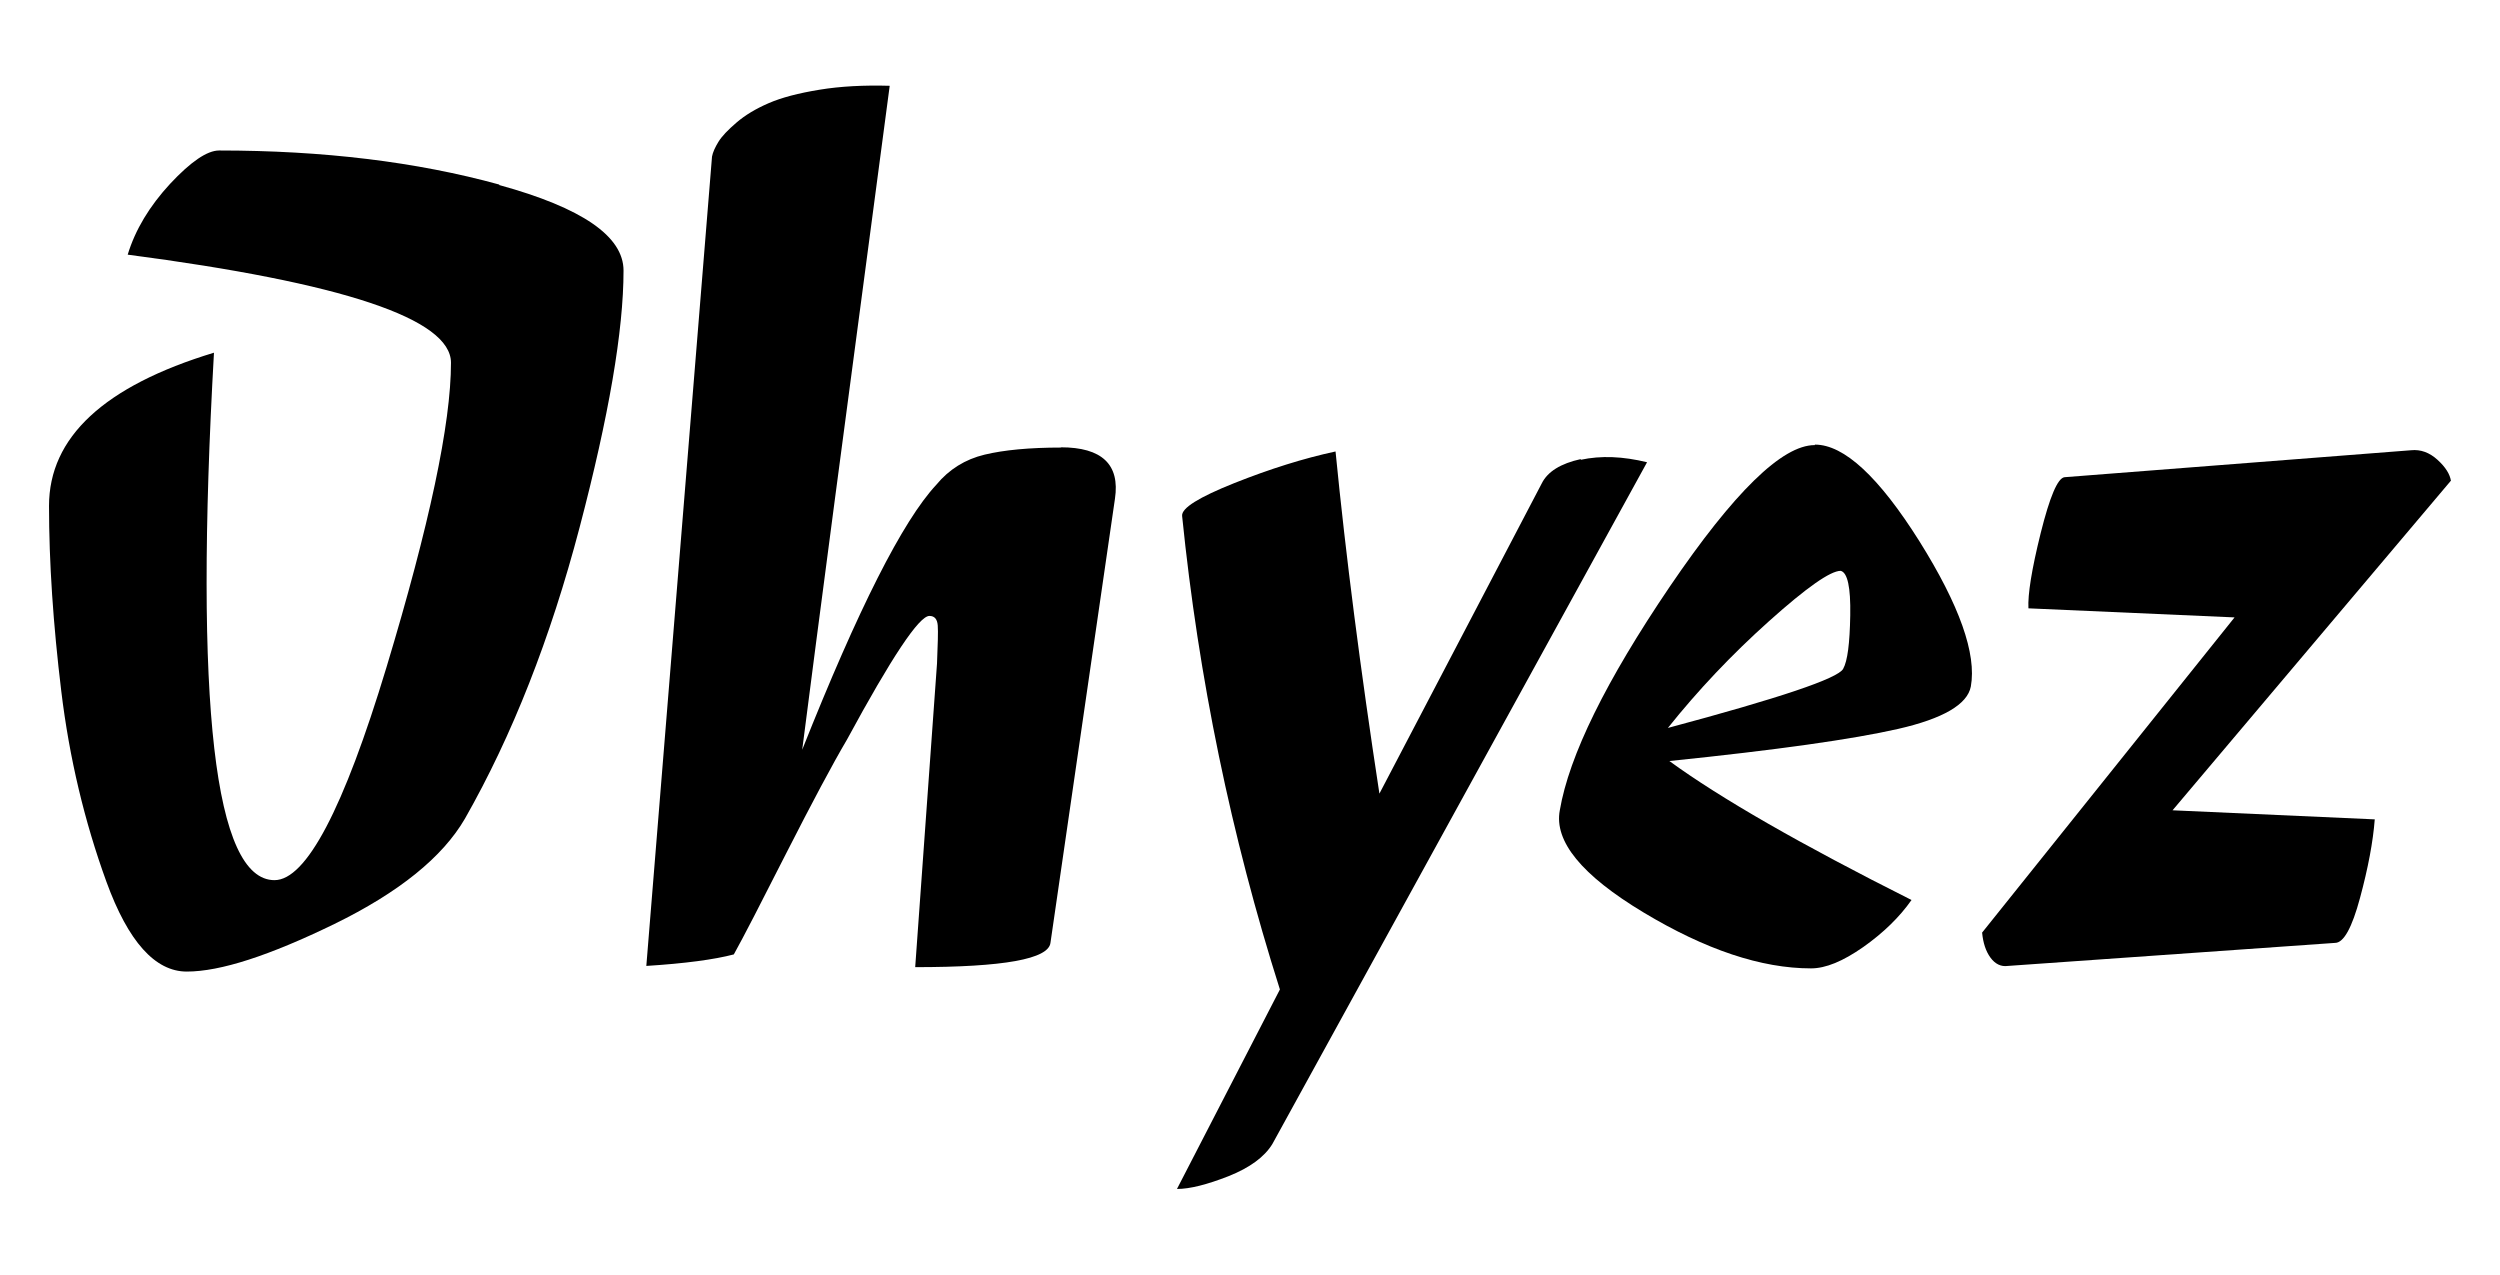
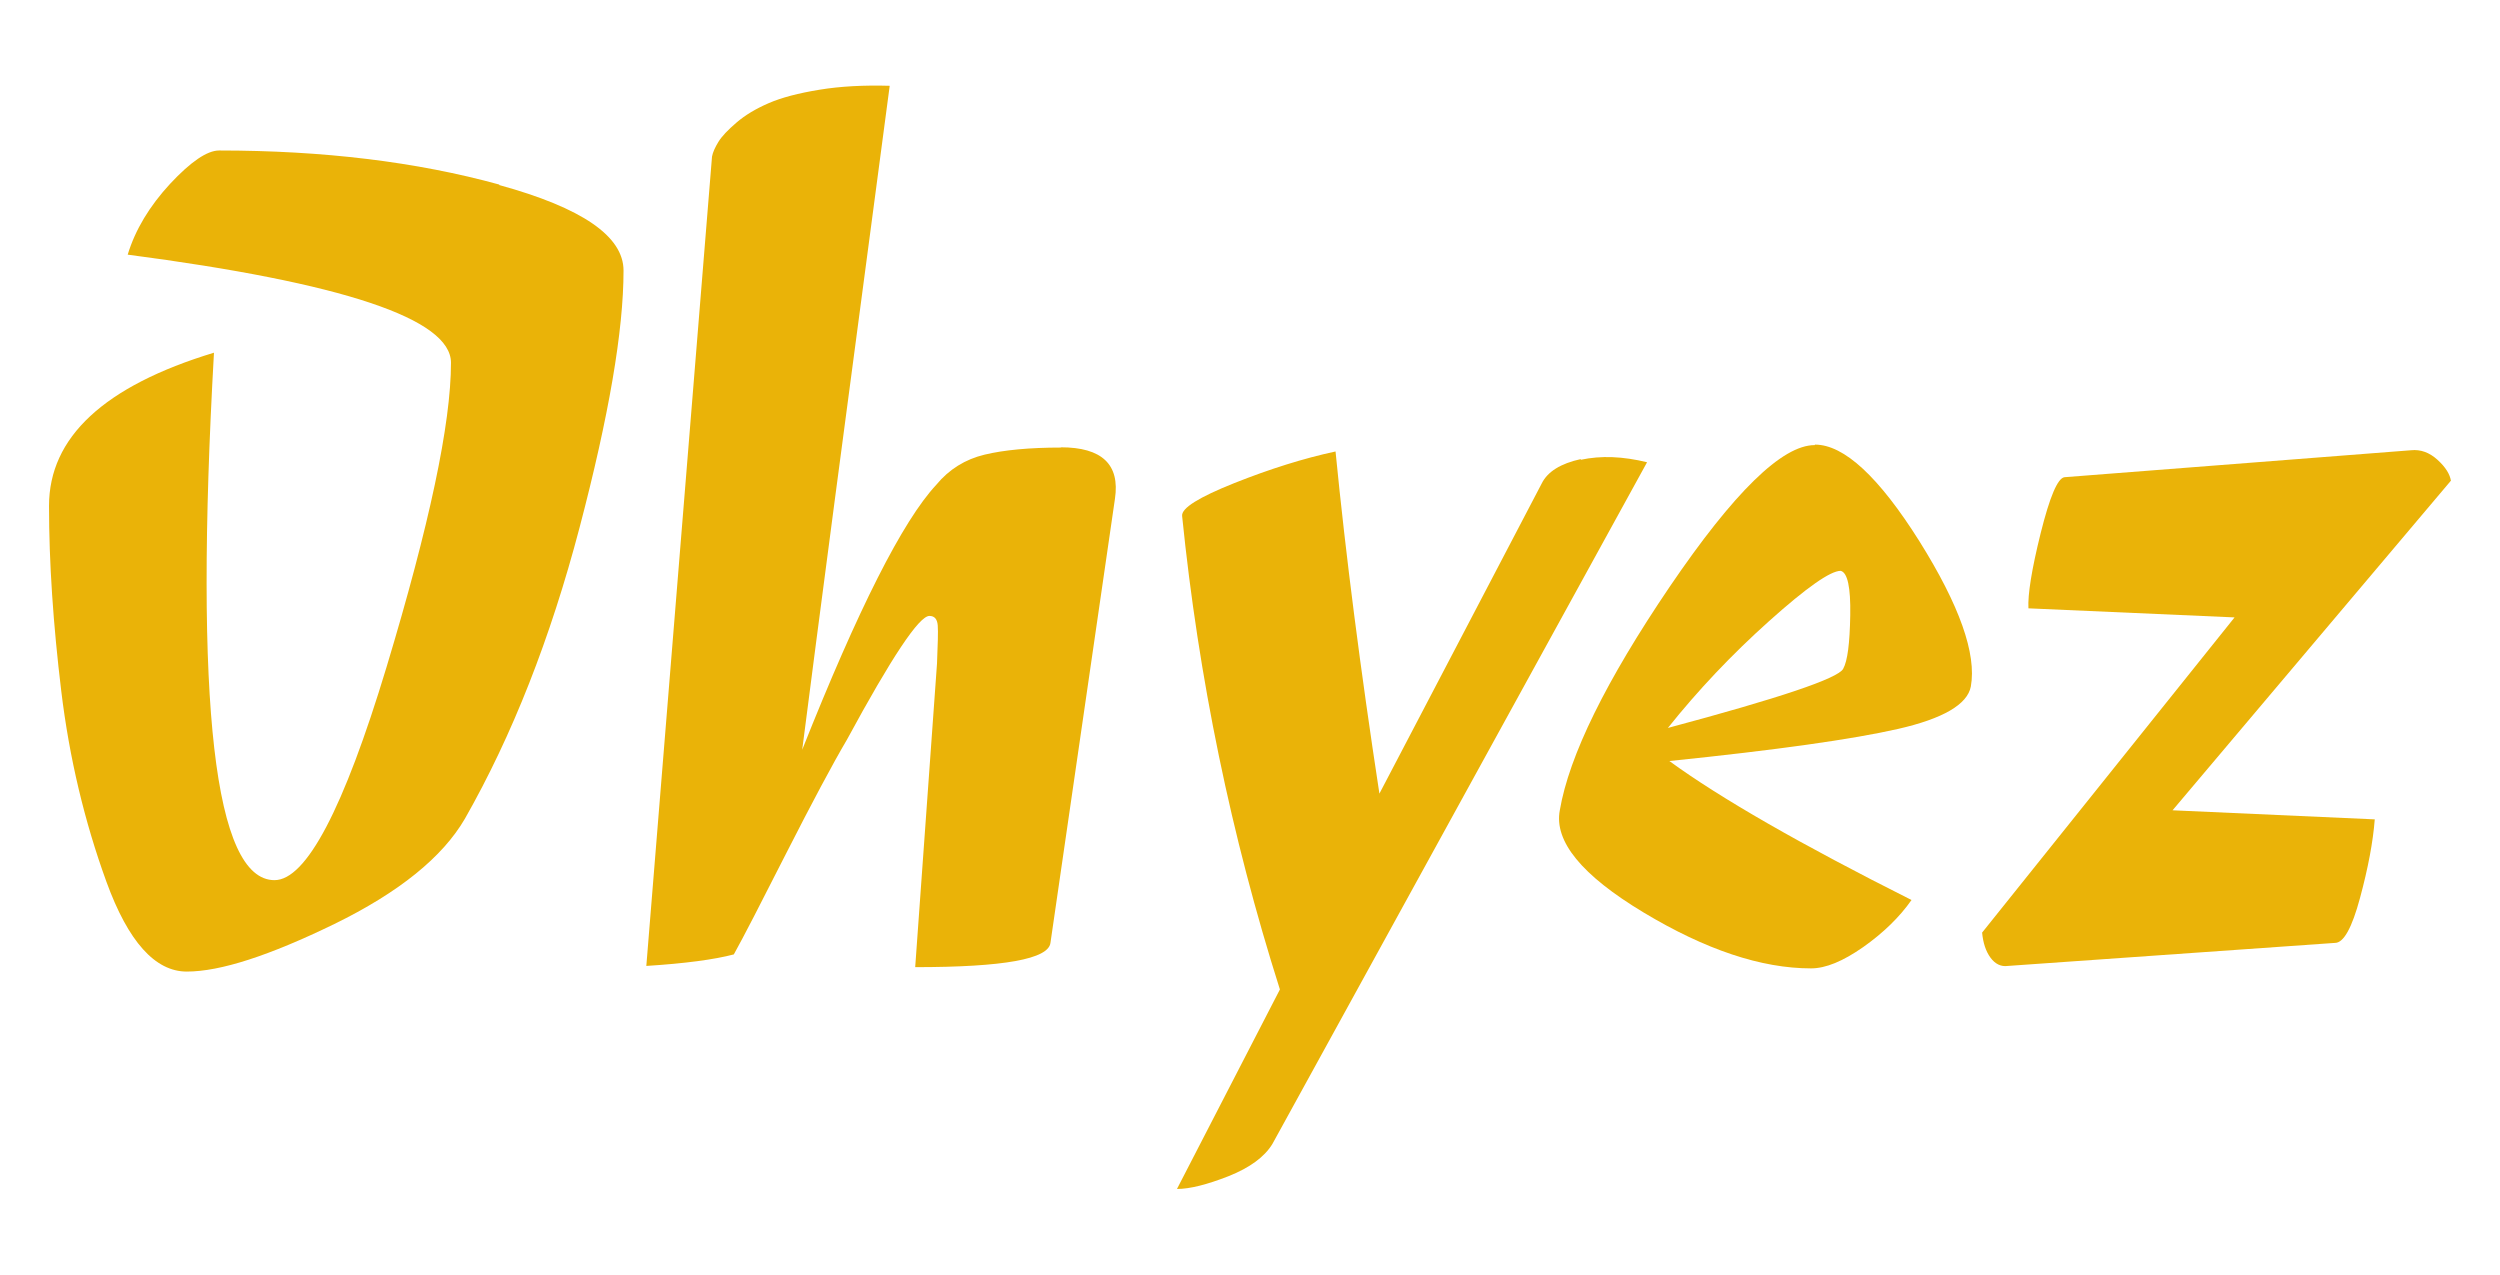
- <svg xmlns="http://www.w3.org/2000/svg" viewBox="0 0 102 52">
+ <svg xmlns="http://www.w3.org/2000/svg" viewBox="0 0 102 52" fill="#eab308">
  <path d="M20.37,7.53c-3.38-.93-7.19-1.39-11.43-1.39-.49,0-1.16.46-2,1.36-.84.91-1.42,1.87-1.73,2.89,8.79,1.15,13.19,2.62,13.19,4.41,0,2.49-.88,6.62-2.63,12.42-1.75,5.79-3.28,8.69-4.57,8.69-2.45,0-3.28-7.17-2.47-21.52-4.48,1.36-6.73,3.45-6.73,6.25,0,2.31.17,4.83.5,7.56.33,2.73.95,5.32,1.84,7.77.89,2.45,1.99,3.67,3.28,3.67,1.37,0,3.37-.65,6.02-1.94,2.64-1.29,4.42-2.73,5.33-4.3,1.93-3.39,3.49-7.36,4.68-11.89,1.19-4.53,1.79-8.02,1.79-10.47,0-1.4-1.69-2.56-5.07-3.49Z" />
  <path d="M43.3,18.26c-1.3,0-2.34.1-3.13.29-.79.19-1.45.6-1.97,1.23-1.37,1.47-3.19,5.07-5.47,10.81.6-4.69,1.79-13.72,3.57-27.09-1.05-.03-2.01.02-2.86.16-.86.14-1.55.32-2.08.55-.53.23-.96.49-1.31.79-.35.3-.6.56-.74.79-.14.23-.23.43-.26.6l-2.68,33.02c1.58-.1,2.77-.26,3.57-.47.39-.7,1.1-2.08,2.15-4.15,1.05-2.06,1.87-3.6,2.47-4.62,1.82-3.36,2.94-5.04,3.36-5.04.21,0,.32.13.34.39.02.26,0,.78-.03,1.55l-.89,12.39c3.61,0,5.45-.33,5.52-1l2.63-18.11c.21-1.4-.53-2.1-2.21-2.1Z" />
  <path d="M64.5,18.73c-.82.18-1.36.51-1.6,1l-6.62,12.65c-.77-5.04-1.37-9.69-1.79-13.96-1.3.28-2.67.71-4.13,1.29-1.45.58-2.16,1.02-2.13,1.34.67,6.61,2,13.05,3.99,19.32l-4.2,8.14c.53,0,1.23-.18,2.1-.52.88-.35,1.47-.79,1.79-1.31l15.29-27.82c-.98-.24-1.88-.28-2.71-.1Z" />
  <path d="M74.04,18.16c-1.33,0-3.3,1.93-5.91,5.77-2.61,3.85-4.11,6.9-4.49,9.13-.24,1.26.89,2.65,3.42,4.17s4.8,2.28,6.83,2.28c.6,0,1.3-.29,2.13-.87.82-.58,1.48-1.22,1.97-1.92-4.52-2.27-7.81-4.16-9.88-5.67,4.38-.45,7.49-.89,9.33-1.31s2.83-1,2.97-1.73c.24-1.33-.46-3.31-2.1-5.93-1.65-2.62-3.07-3.94-4.26-3.94ZM75.49,25.11c-.02,1.14-.11,1.86-.29,2.18-.21.39-2.59,1.19-7.15,2.41,1.23-1.54,2.6-2.99,4.13-4.36s2.5-2.05,2.92-2.05c.28.07.41.67.39,1.81Z" />
  <path d="M100,19.63c-.04-.28-.22-.57-.55-.87-.33-.3-.69-.43-1.08-.39l-14.14,1.1c-.28.04-.6.8-.97,2.28-.37,1.49-.53,2.51-.5,3.07l8.41.37-10.3,12.86c.04.42.15.76.34,1.02.19.26.43.38.71.34l13.35-.94c.35,0,.69-.61,1.02-1.84.33-1.22.53-2.29.6-3.2l-8.25-.37,11.35-13.44Z" />
</svg>
